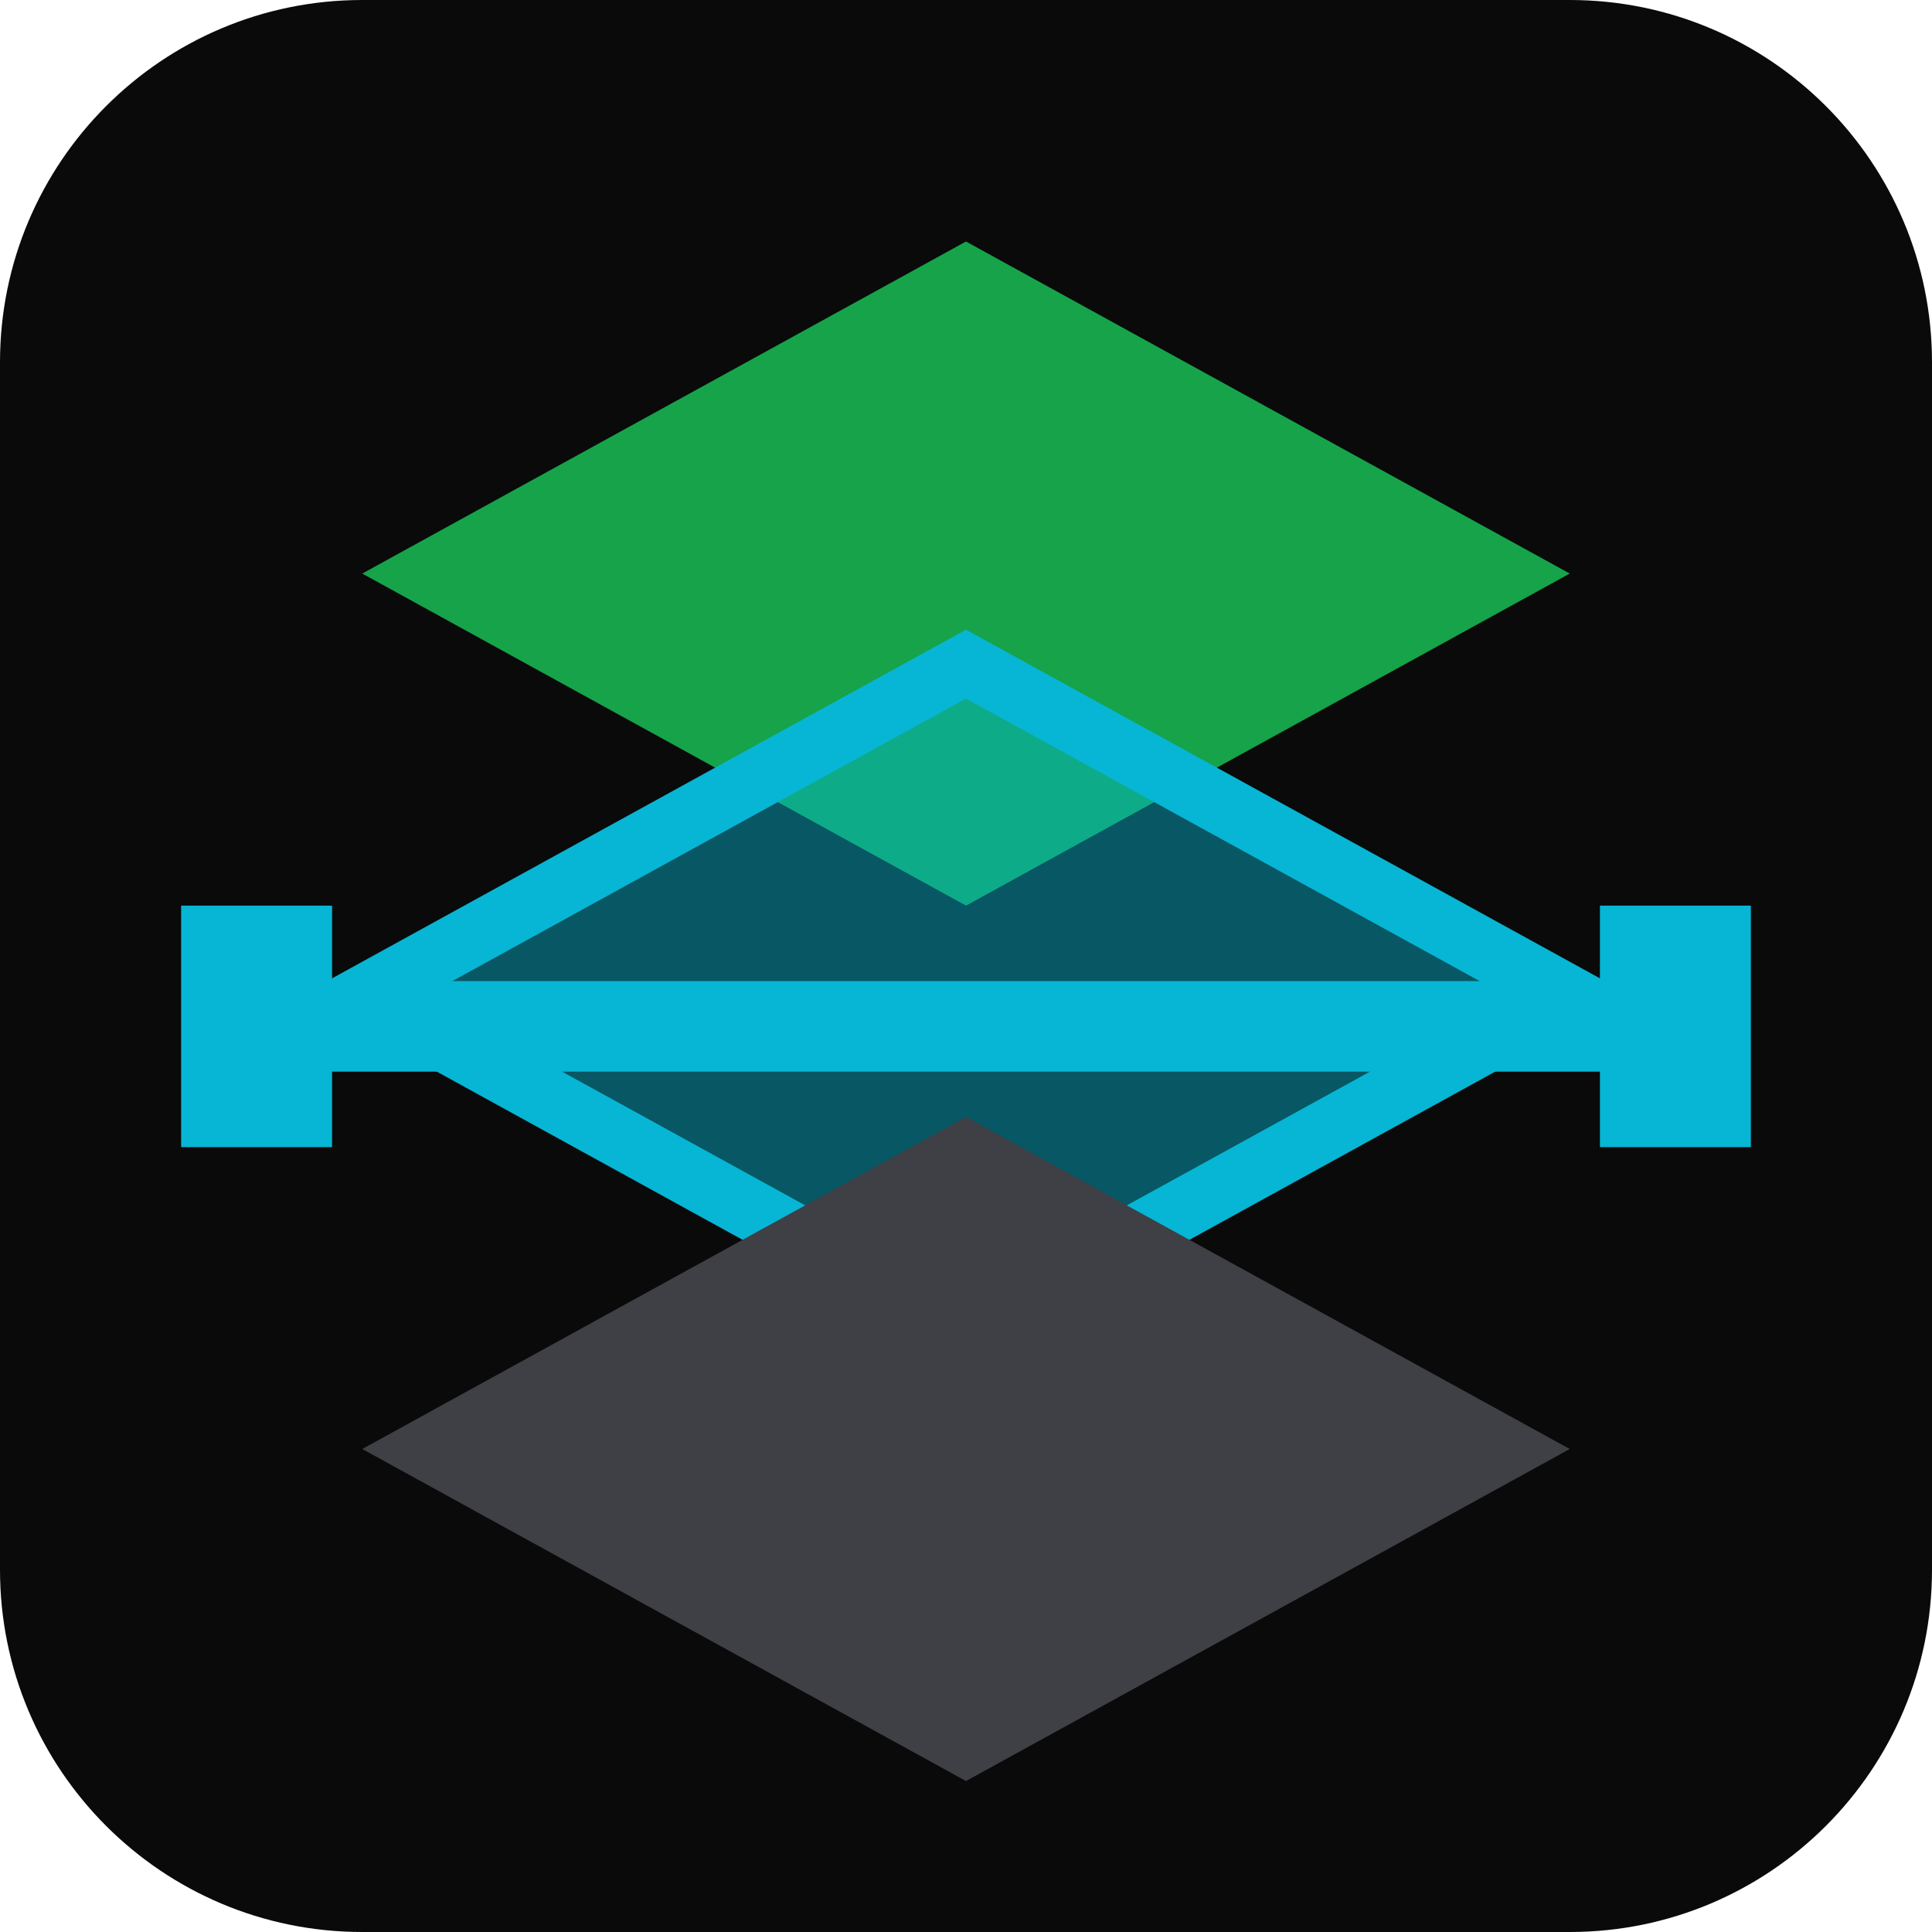
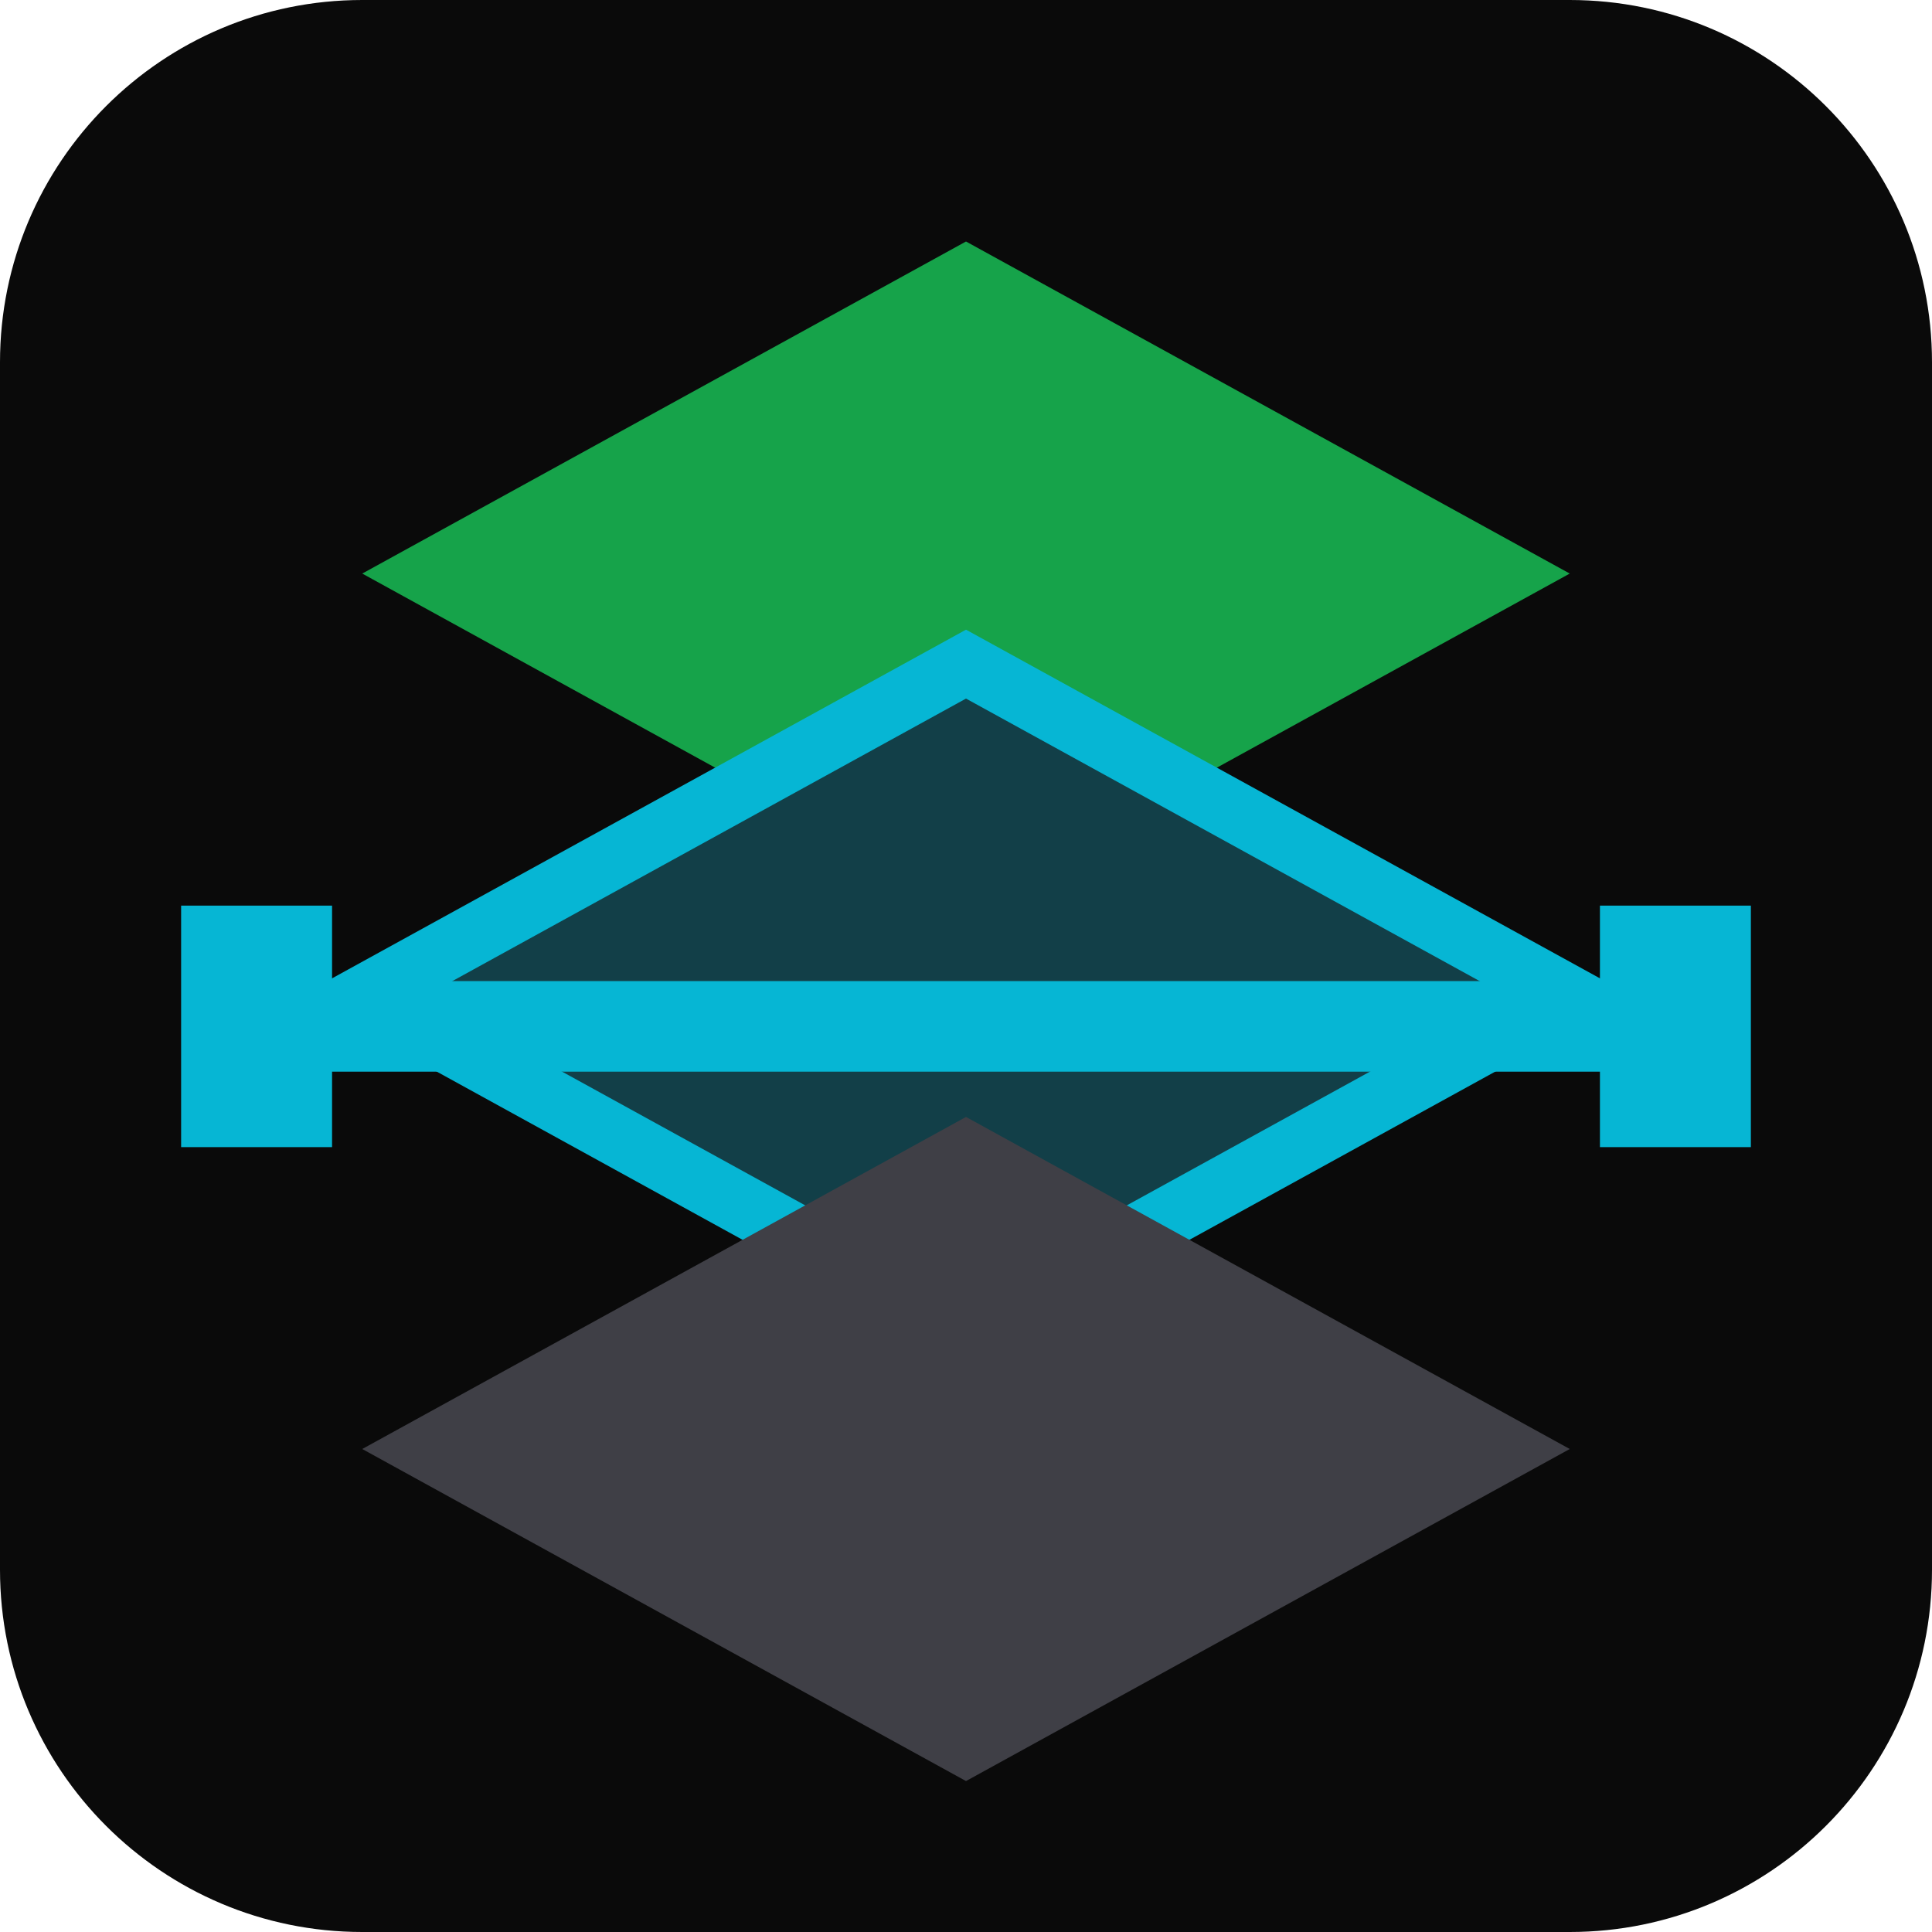
<svg xmlns="http://www.w3.org/2000/svg" viewBox="0 0 64 64" role="img" aria-labelledby="title">
  <rect width="64" height="64" rx="12" fill="#0A0A0A" />
  <path d="m32 8 20 11-20 11L12 19z" fill="#16A34A" />
-   <path d="m32 22 20 11-20 11-20-11z" fill="#06B6D4" fill-opacity=".45" stroke="#06B6D4" stroke-width="2" />
+   <path d="m32 22 20 11-20 11-20-11z" fill="#123F48" stroke="#06B6D4" stroke-width="2" />
  <path d="m32 37 20 11-20 11-20-11z" fill="#3F3F46" />
  <path d="M8 34h48" stroke="#06B6D4" stroke-width="3" />
  <path d="M6 30h5v8H6zM53 30h5v8h-5z" fill="#06B6D4" />
</svg>
